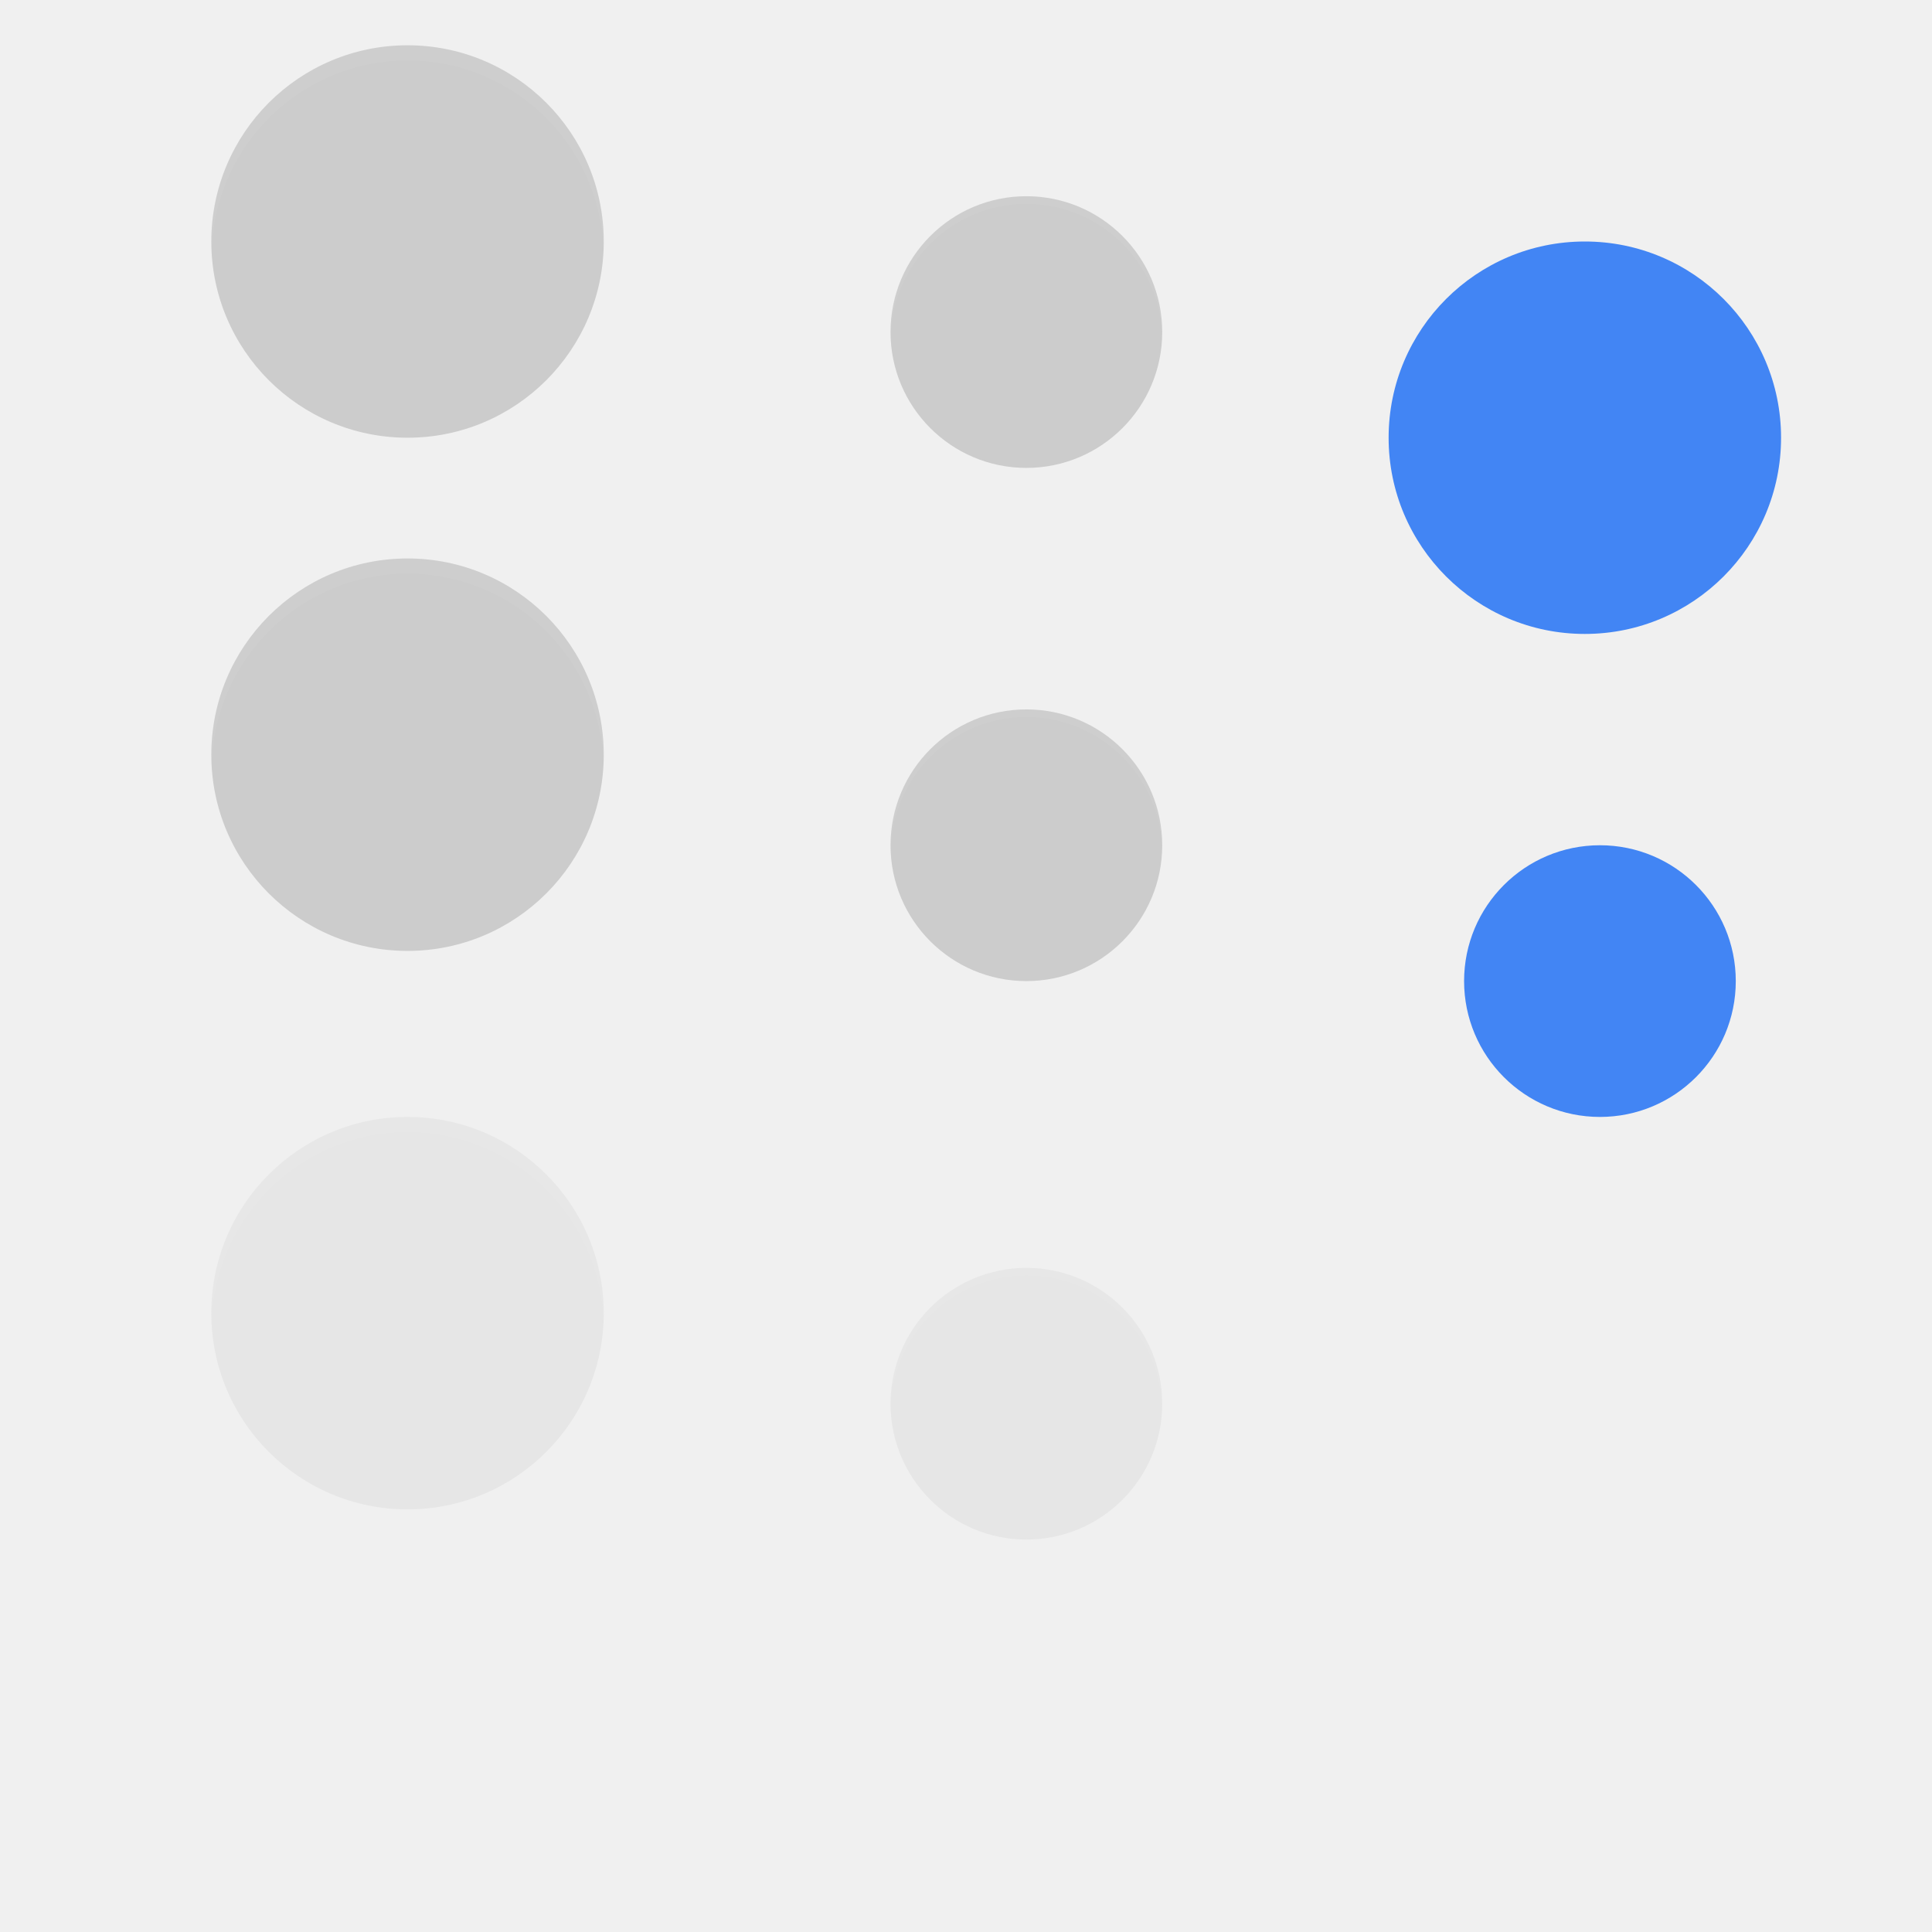
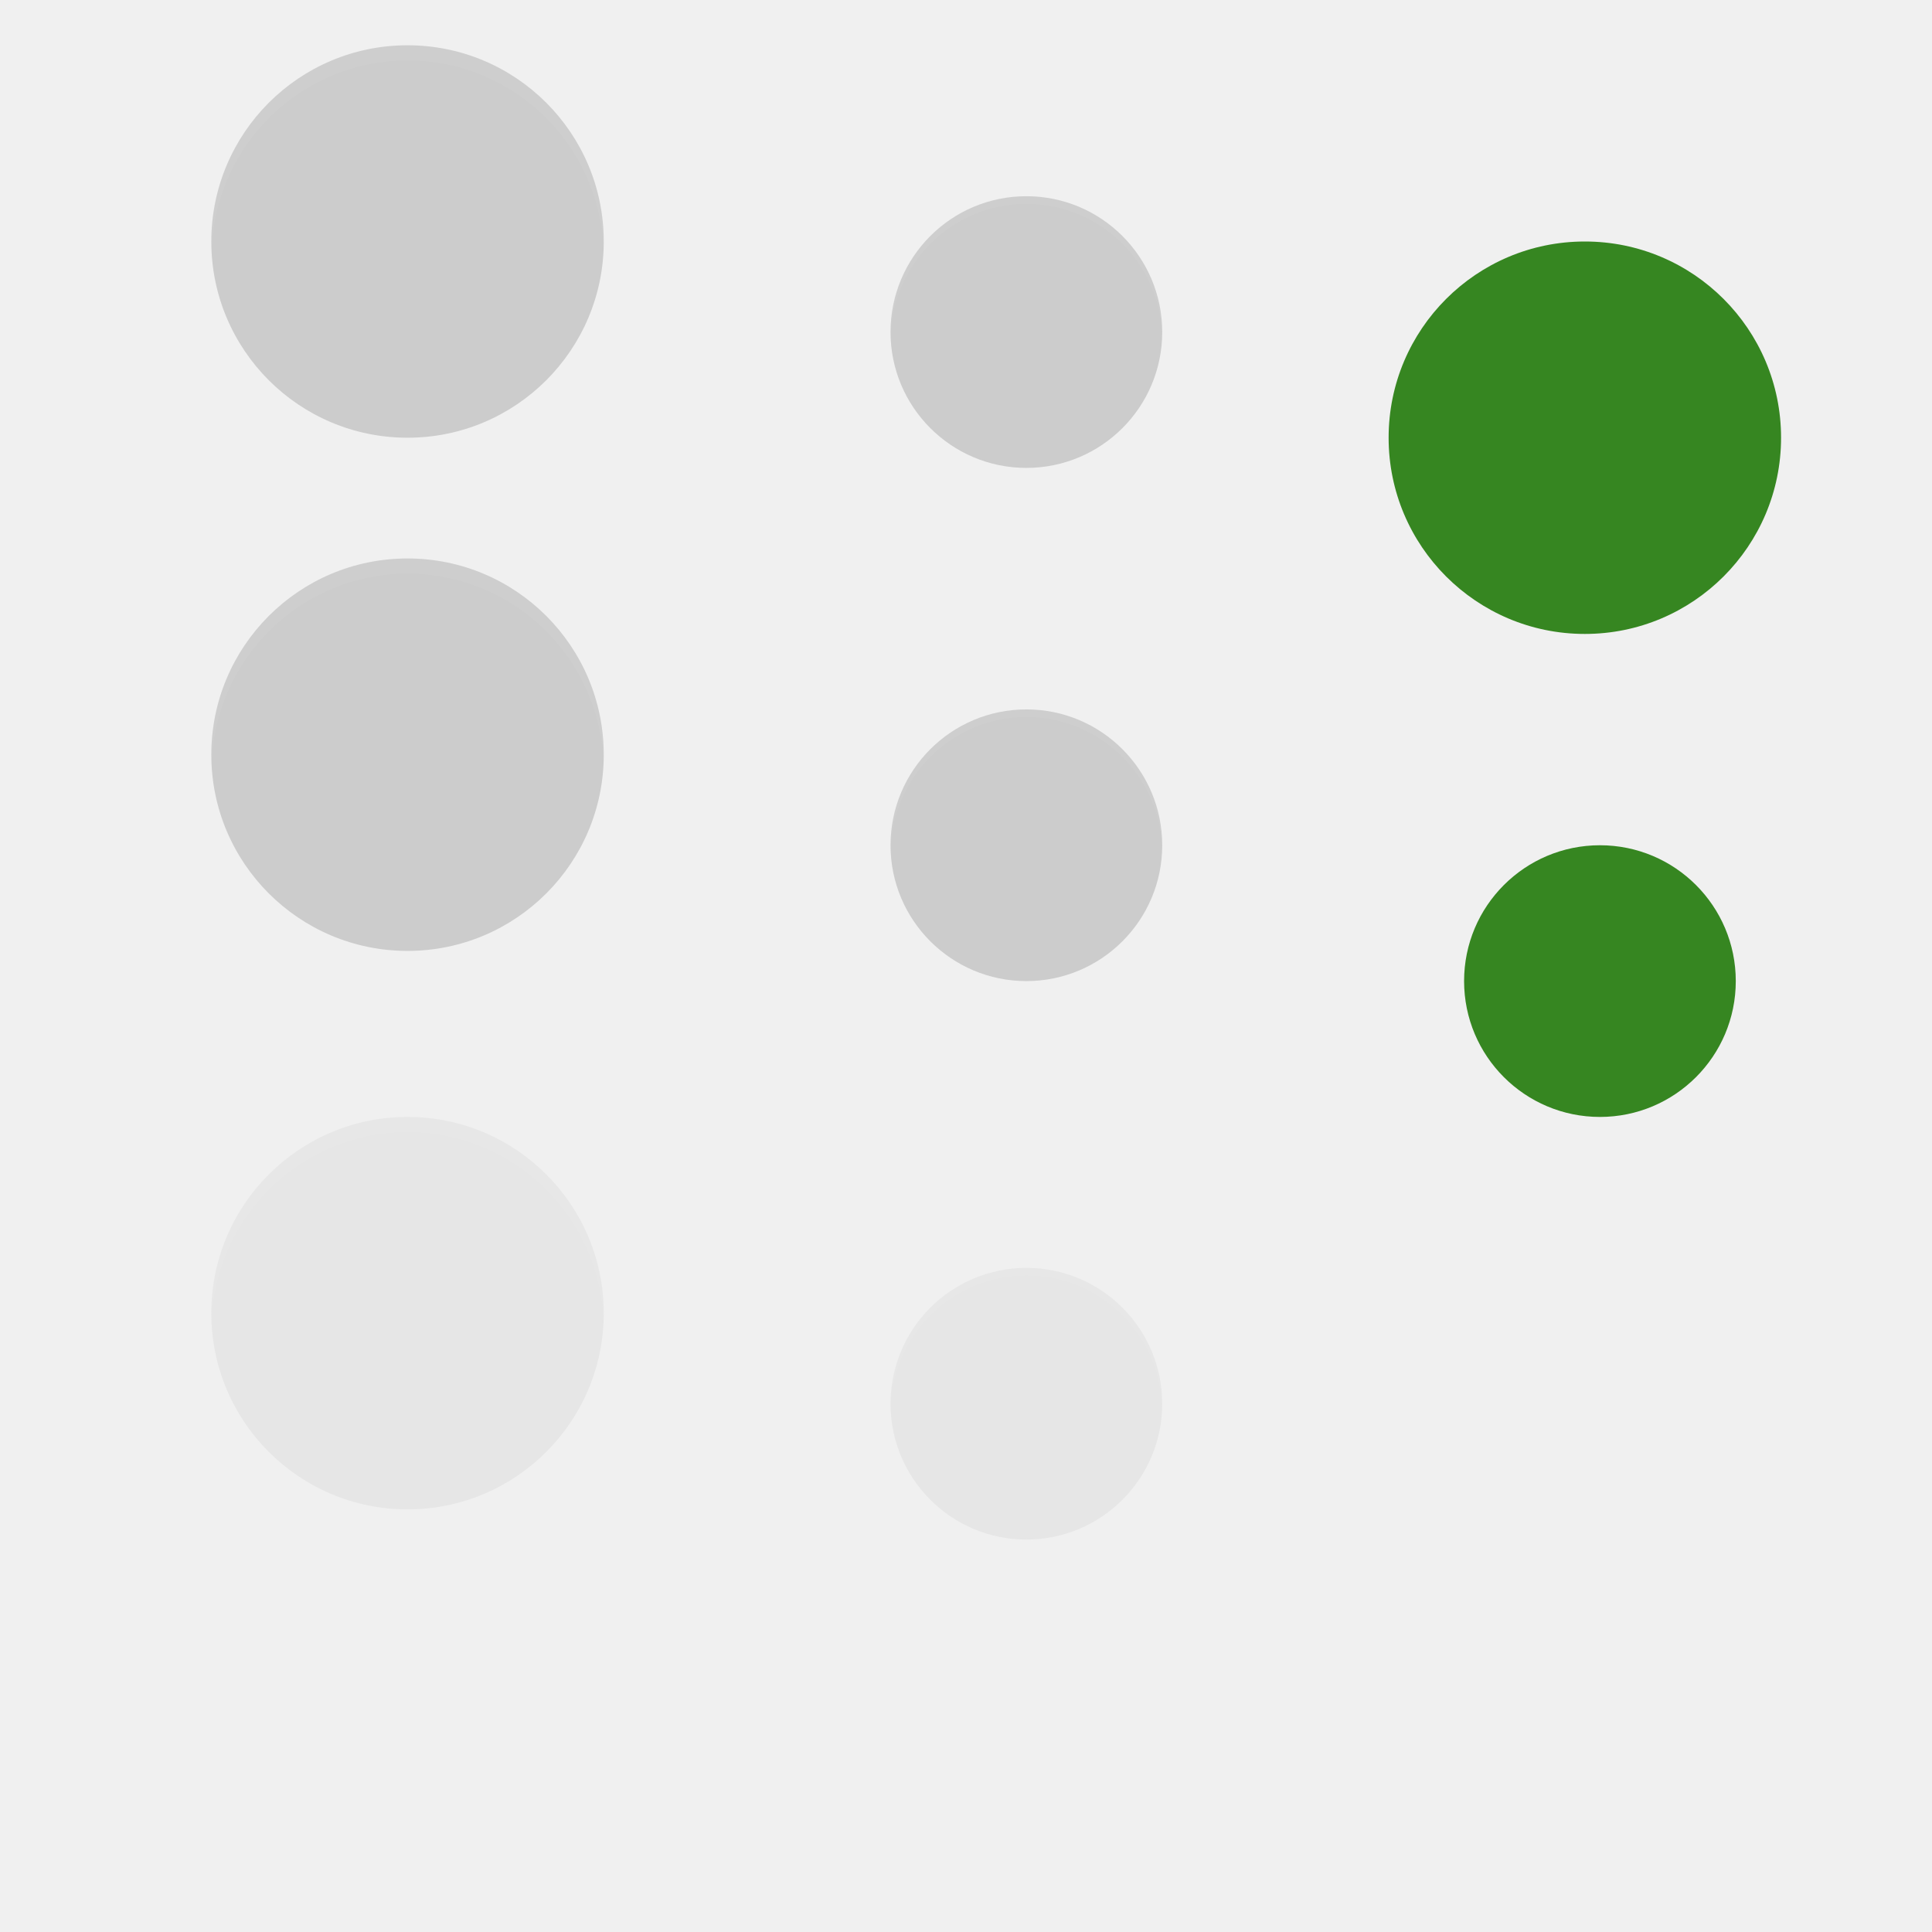
<svg xmlns="http://www.w3.org/2000/svg" xmlns:xlink="http://www.w3.org/1999/xlink" width="128" height="128" version="1" id="svg99">
  <defs id="defs17">
    <linearGradient id="linearGradient4209">
      <stop style="stop-color:#000000" offset="0" id="stop2" />
      <stop style="stop-color:#000000;stop-opacity:0" offset="1" id="stop4" />
    </linearGradient>
    <radialGradient id="radialGradient4201" cx="63.894" cy="61.058" r="9" fx="63.894" fy="61.058" gradientTransform="matrix(-6.1375001e-7,1.222223,-1.222222,-6.2559558e-7,142.6263,-21.09247)" gradientUnits="userSpaceOnUse" xlink:href="#linearGradient4209" />
    <radialGradient id="radialGradient4203" cx="-31.636" cy="8.519" r="8.182" fx="-31.636" fy="8.519" gradientTransform="matrix(0,1.44437,-0.9999999,0,-23.57079,54.69353)" gradientUnits="userSpaceOnUse" xlink:href="#linearGradient4209" />
    <radialGradient id="radialGradient4205" cx="27" cy="43.961" r="13" fx="27" fy="43.961" gradientTransform="matrix(6.1944048e-8,1.384615,-1.153846,5.1620032e-8,77.72438,12.61538)" gradientUnits="userSpaceOnUse" xlink:href="#linearGradient4209" />
    <radialGradient id="radialGradient4207" cx="-32.298" cy="8.715" r="8.125" fx="-32.298" fy="8.715" gradientTransform="matrix(0,1.384552,-1,0,-23.37515,53.43377)" gradientUnits="userSpaceOnUse" xlink:href="#linearGradient4209" />
    <radialGradient id="radialGradient4231" cx="25.188" cy="82.744" r="13" fx="25.188" fy="82.744" gradientTransform="matrix(-9.7841381e-8,1.384615,-1.230769,-8.6970111e-8,127.8393,52.12501)" gradientUnits="userSpaceOnUse" xlink:href="#linearGradient4209" />
    <radialGradient id="radialGradient4233" cx="68" cy="90.554" r="9" fx="68" fy="90.554" gradientTransform="matrix(-1.0677655e-6,1.222222,-1.222222,-1.067765e-6,178.6772,10.88898)" gradientUnits="userSpaceOnUse" xlink:href="#linearGradient4209" />
    <radialGradient id="radialGradient4189" cx="25.188" cy="82.744" r="13" fx="25.188" fy="82.744" gradientTransform="matrix(-9.7841381e-8,1.384615,-1.230769,-8.6970111e-8,127.8393,51.12501)" gradientUnits="userSpaceOnUse" xlink:href="#linearGradient4209" />
    <radialGradient id="radialGradient4193" cx="27" cy="43.961" r="13" fx="27" fy="43.961" gradientTransform="matrix(6.1944048e-8,1.384615,-1.153846,5.1620032e-8,77.72438,11.61538)" gradientUnits="userSpaceOnUse" xlink:href="#linearGradient4209" />
    <radialGradient id="radialGradient4197" cx="63.894" cy="61.058" r="9" fx="63.894" fy="61.058" gradientTransform="matrix(-6.1375001e-7,1.222223,-1.222222,-6.2559558e-7,142.6263,-21.59247)" gradientUnits="userSpaceOnUse" xlink:href="#linearGradient4209" />
    <radialGradient id="radialGradient4202" cx="68" cy="90.554" r="9" fx="68" fy="90.554" gradientTransform="matrix(-1.0677655e-6,1.222222,-1.222222,-1.067765e-6,178.6772,10.38898)" gradientUnits="userSpaceOnUse" xlink:href="#linearGradient4209" />
  </defs>
  <g id="normal" transform="matrix(1.6,0,0,1.6,78.34424,3.056)">
    <rect style="opacity:0.001" width="20" height="20" x="-42.09" y="-1.91" id="rect19" />
    <circle style="fill:#cccccc;fill-opacity:1" cx="-32" cy="8" r="8" transform="matrix(1.015625,0,0,1.015625,0.4098513,-0.0349999)" id="circle23" />
    <path style="fill:#ffffff;opacity:0.05" transform="matrix(0.625,0,0,0.625,-48.96515,-1.91)" d="M 27 3 A 13 13 0 0 0 14 16 A 13 13 0 0 0 14.021 16.58 A 13 13 0 0 1 27 4 A 13 13 0 0 1 39.979 16.42 A 13 13 0 0 0 40 16 A 13 13 0 0 0 27 3 z" id="path25" />
  </g>
  <g id="22-22-normal" transform="matrix(1.1,0,0,1.1,103.2992,13.101)">
    <rect style="opacity:0.001" width="20" height="20" x="-42.09" y="-1.91" id="rect28" />
    <path style="fill:#cccccc;fill-opacity:1" transform="matrix(1.022727,0,0,1.022727,0.6371182,-0.0918182)" d="m -24,8 a 8,8 0 0 1 -8,8 8,8 0 0 1 -8,-8 8,8 0 0 1 8,-8 8,8 0 0 1 8,8 z" id="path32" />
    <path style="fill:#ffffff;opacity:0.05" transform="matrix(0.9090909,0,0,0.9090909,-93.90834,-11.91)" d="M 68 13 A 9 9 0 0 0 59 22 A 9 9 0 0 0 59.01 22.287 A 9 9 0 0 1 68 13.5 A 9 9 0 0 1 76.99 22.213 A 9 9 0 0 0 77 22 A 9 9 0 0 0 68 13 z" id="path34" />
  </g>
  <g id="pressed" transform="matrix(1.6,0,0,1.6,156.344,16.056)">
    <rect style="opacity:0.001" width="20" height="20" x="-42.09" y="-1.91" id="rect37" />
-     <circle style="fill:#4285f4" cx="-32" cy="8" r="8" transform="matrix(1.015625,0,0,1.015625,0.4098513,-0.0349999)" id="circle39" />
+     <circle style="fill:#368621;fill-opacity:1" cx="-32" cy="8" r="8" transform="matrix(1.015625,0,0,1.015625,0.4098513,-0.0349999)" id="circle39" />
  </g>
  <g id="22-22-pressed" transform="matrix(1.1,0,0,1.1,141.299,56.101)">
    <rect style="opacity:0.001" width="20" height="20" x="-42.09" y="-1.91" id="rect42" />
-     <path style="fill:#4285f4" transform="matrix(1.022727,0,0,1.022727,0.6371182,-0.0918182)" d="m -24,8 a 8,8 0 0 1 -8,8 8,8 0 0 1 -8,-8 8,8 0 0 1 8,-8 8,8 0 0 1 8,8 z" id="path44" />
+     <path style="fill:#368621;fill-opacity:1" transform="matrix(1.022727,0,0,1.022727,0.6371182,-0.0918182)" d="m -24,8 a 8,8 0 0 1 -8,8 8,8 0 0 1 -8,-8 8,8 0 0 1 8,-8 8,8 0 0 1 8,8 z" id="path44" />
  </g>
  <g id="hover">
    <rect style="opacity:0.001" width="32" height="32" x="11" y="34" id="rect47" />
    <path style="opacity:0.001;fill:#ffffff" d="M 27,37 A 13,13 0 0 0 14,50 13,13 0 0 0 14.021,50.58 13,13 0 0 1 27,38 13,13 0 0 1 39.979,50.42 13,13 0 0 0 40,50 13,13 0 0 0 27,37 Z" id="path51" />
    <circle style="fill:#cccccc;fill-opacity:1" cx="27" cy="50" r="13" id="circle55" />
    <path style="opacity:0.05;fill:#ffffff" d="M 27 37 A 13 13 0 0 0 14 50 A 13 13 0 0 0 14.021 50.58 A 13 13 0 0 1 27 38 A 13 13 0 0 1 39.979 50.42 A 13 13 0 0 0 40 50 A 13 13 0 0 0 27 37 z" id="path57" />
  </g>
  <g id="focus">
    <rect style="opacity:0.001" width="32" height="32" x="11" y="71" id="rect62" />
    <path style="opacity:0.001;fill:#ffffff" d="M 27,74 A 13,13 0 0 0 14,87 13,13 0 0 0 14.021,87.58 13,13 0 0 1 27,75 13,13 0 0 1 39.979,87.42 13,13 0 0 0 40,87 13,13 0 0 0 27,74 Z" id="path64" />
    <circle style="fill:#e6e6e6;fill-opacity:1" cx="27" cy="87" r="13" id="circle68" />
    <path style="opacity:0.05;fill:#ffffff" d="M 27 74 A 13 13 0 0 0 14 87 A 13 13 0 0 0 14.021 87.58 A 13 13 0 0 1 27 75 A 13 13 0 0 1 39.979 87.42 A 13 13 0 0 0 40 87 A 13 13 0 0 0 27 74 z" id="path70" />
  </g>
  <g id="22-22-hover">
    <rect style="opacity:0.001" width="22" height="22" x="57" y="45" id="rect73" />
    <path style="opacity:0.001;fill:#ffffff" d="m 68,47 a 9,9 0 0 0 -9,9 9,9 0 0 0 0.01,0.287 A 9,9 0 0 1 68,47.5 9,9 0 0 1 76.99,56.213 9,9 0 0 0 77,56 9,9 0 0 0 68,47 Z" id="path77" />
    <circle style="fill:#cccccc;fill-opacity:1" cx="68" cy="56" r="9" id="circle81" />
    <path style="opacity:0.05;fill:#ffffff" d="M 68 47 A 9 9 0 0 0 59 56 A 9 9 0 0 0 59.01 56.287 A 9 9 0 0 1 68 47.5 A 9 9 0 0 1 76.99 56.213 A 9 9 0 0 0 77 56 A 9 9 0 0 0 68 47 z" id="path83" />
  </g>
  <g id="22-22-focus">
    <rect style="opacity:0.001" width="22" height="22" x="57" y="82" id="rect86" />
    <path style="opacity:0.001;fill:#ffffff" d="m 68,84 a 9,9 0 0 0 -9,9 9,9 0 0 0 0.01,0.287 A 9,9 0 0 1 68,84.5 9,9 0 0 1 76.99,93.213 9,9 0 0 0 77,93 9,9 0 0 0 68,84 Z" id="path90" />
    <circle style="fill:#e6e6e6;fill-opacity:1" cx="68" cy="93" r="9" id="circle94" />
    <path style="opacity:0.05;fill:#ffffff" d="M 68 84 A 9 9 0 0 0 59 93 A 9 9 0 0 0 59.01 93.287 A 9 9 0 0 1 68 84.5 A 9 9 0 0 1 76.99 93.213 A 9 9 0 0 0 77 93 A 9 9 0 0 0 68 84 z" id="path96" />
  </g>
</svg>
